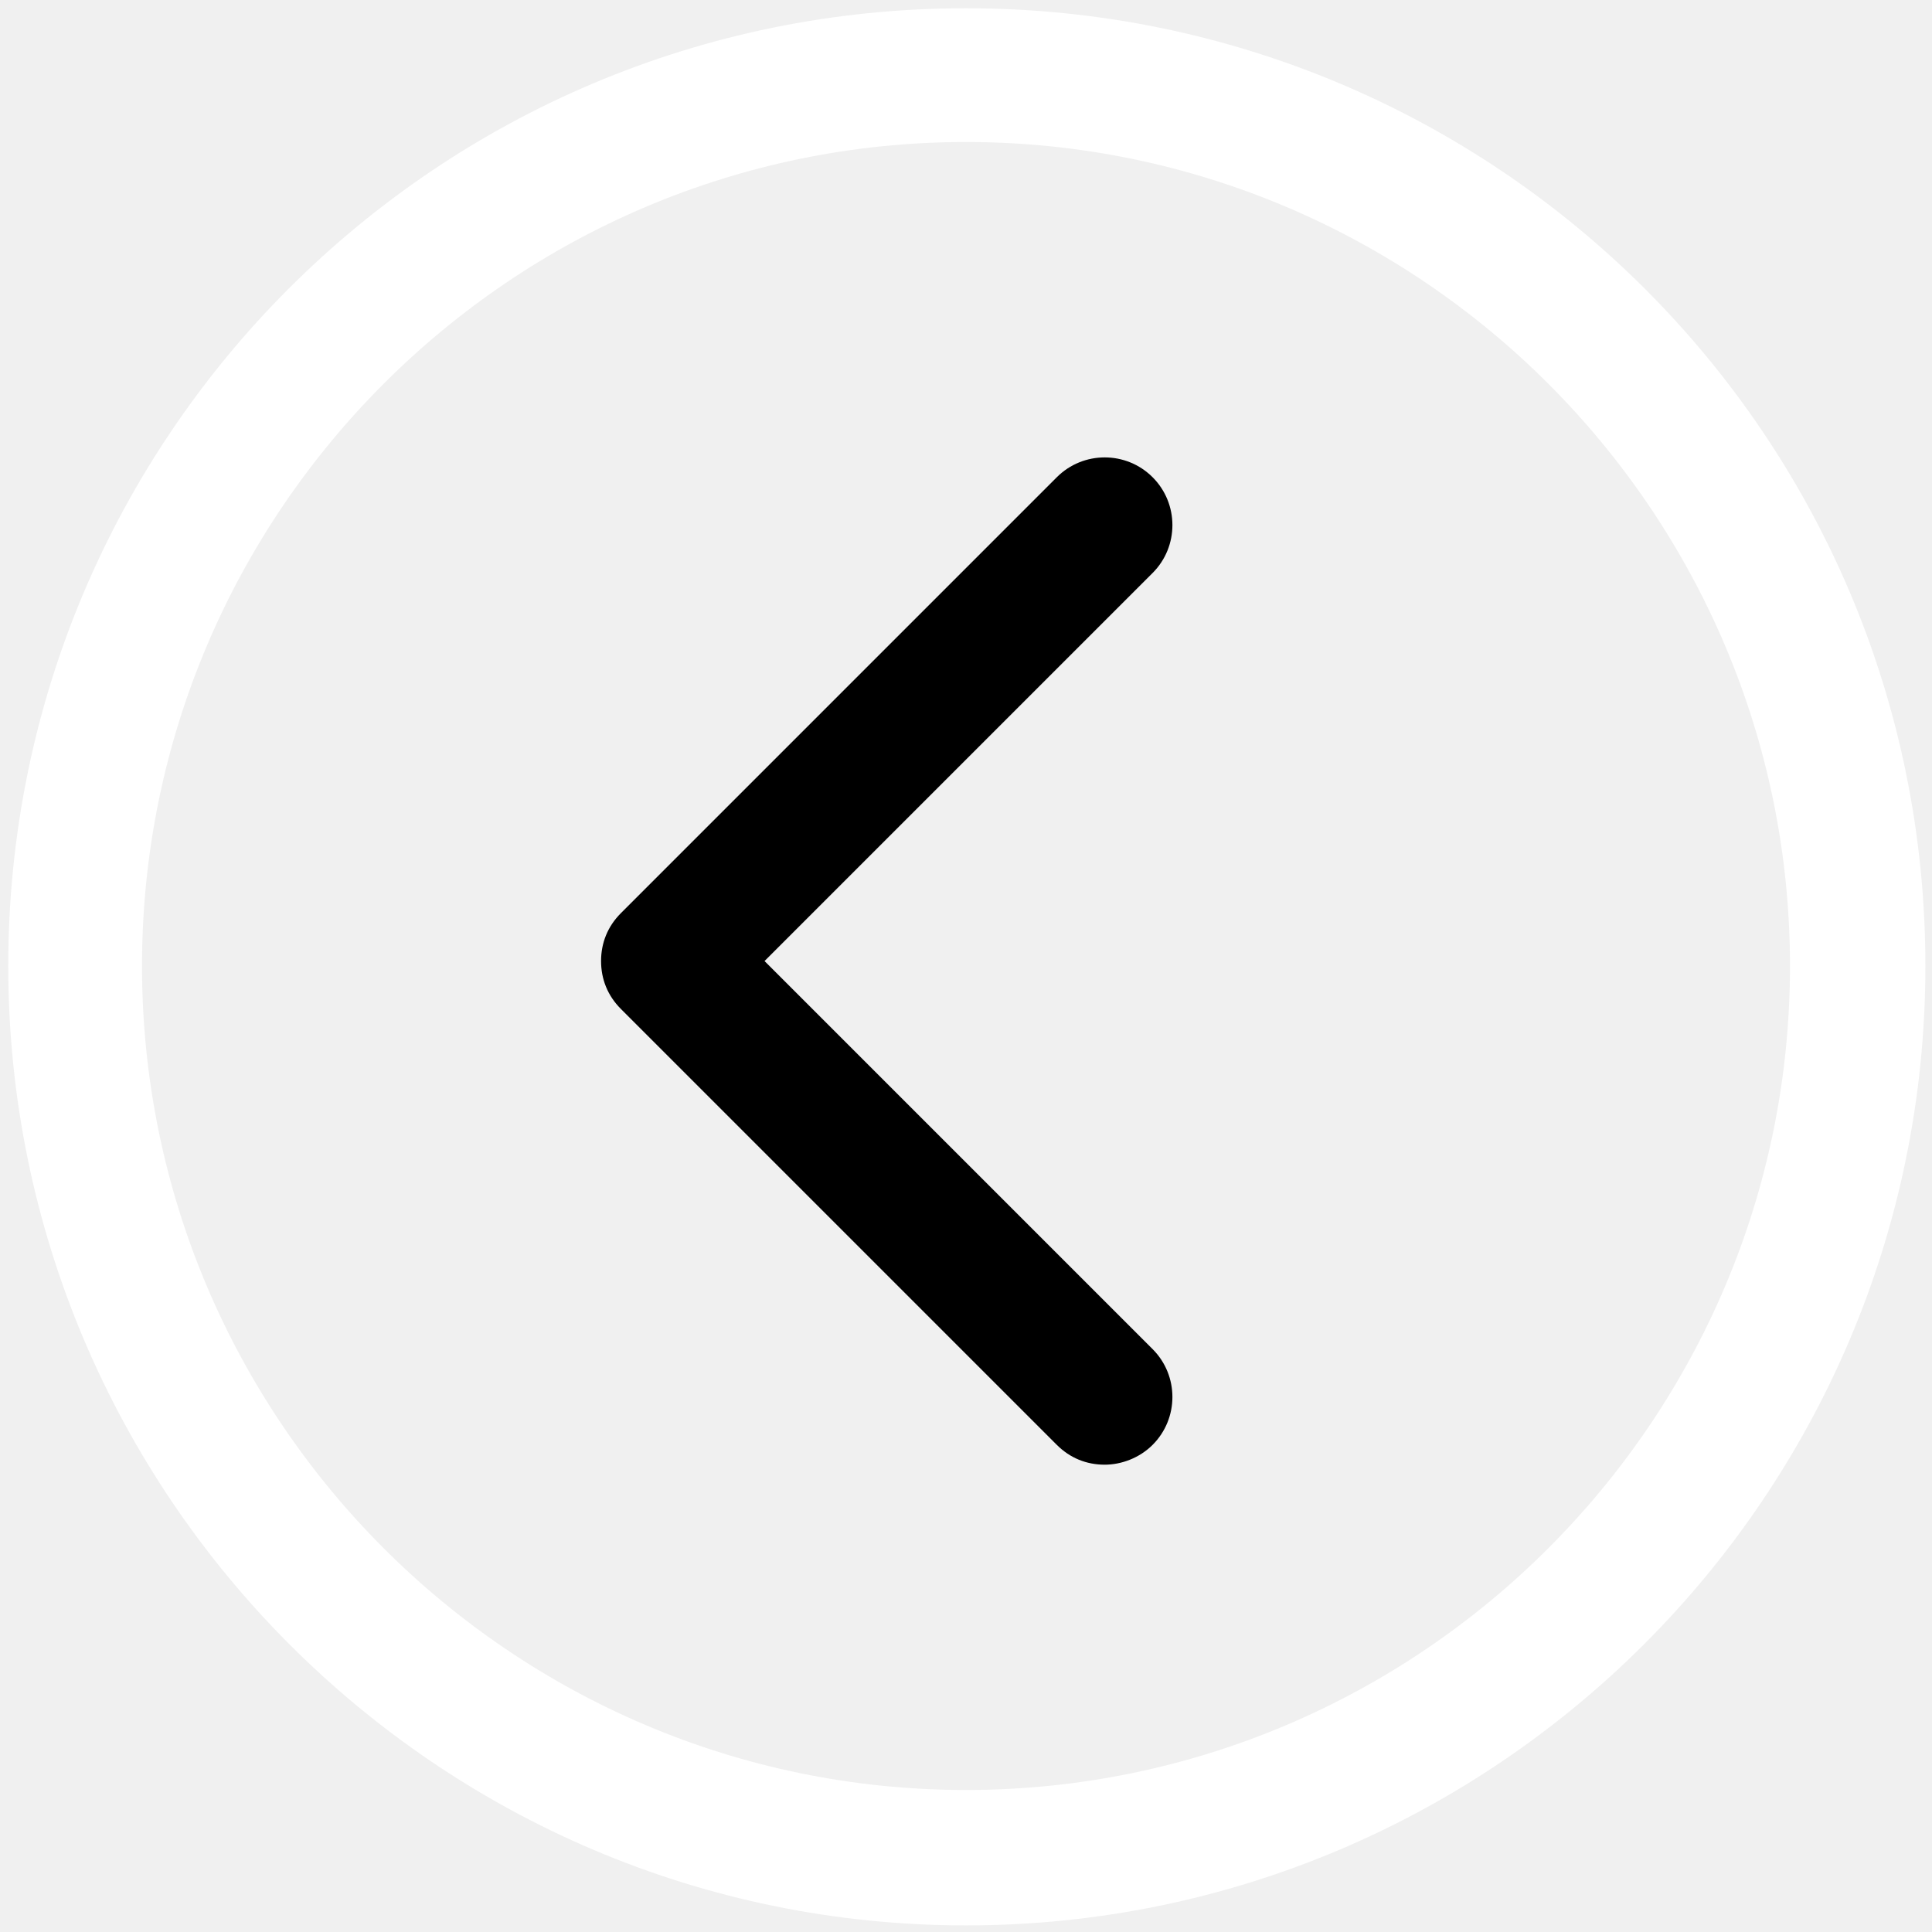
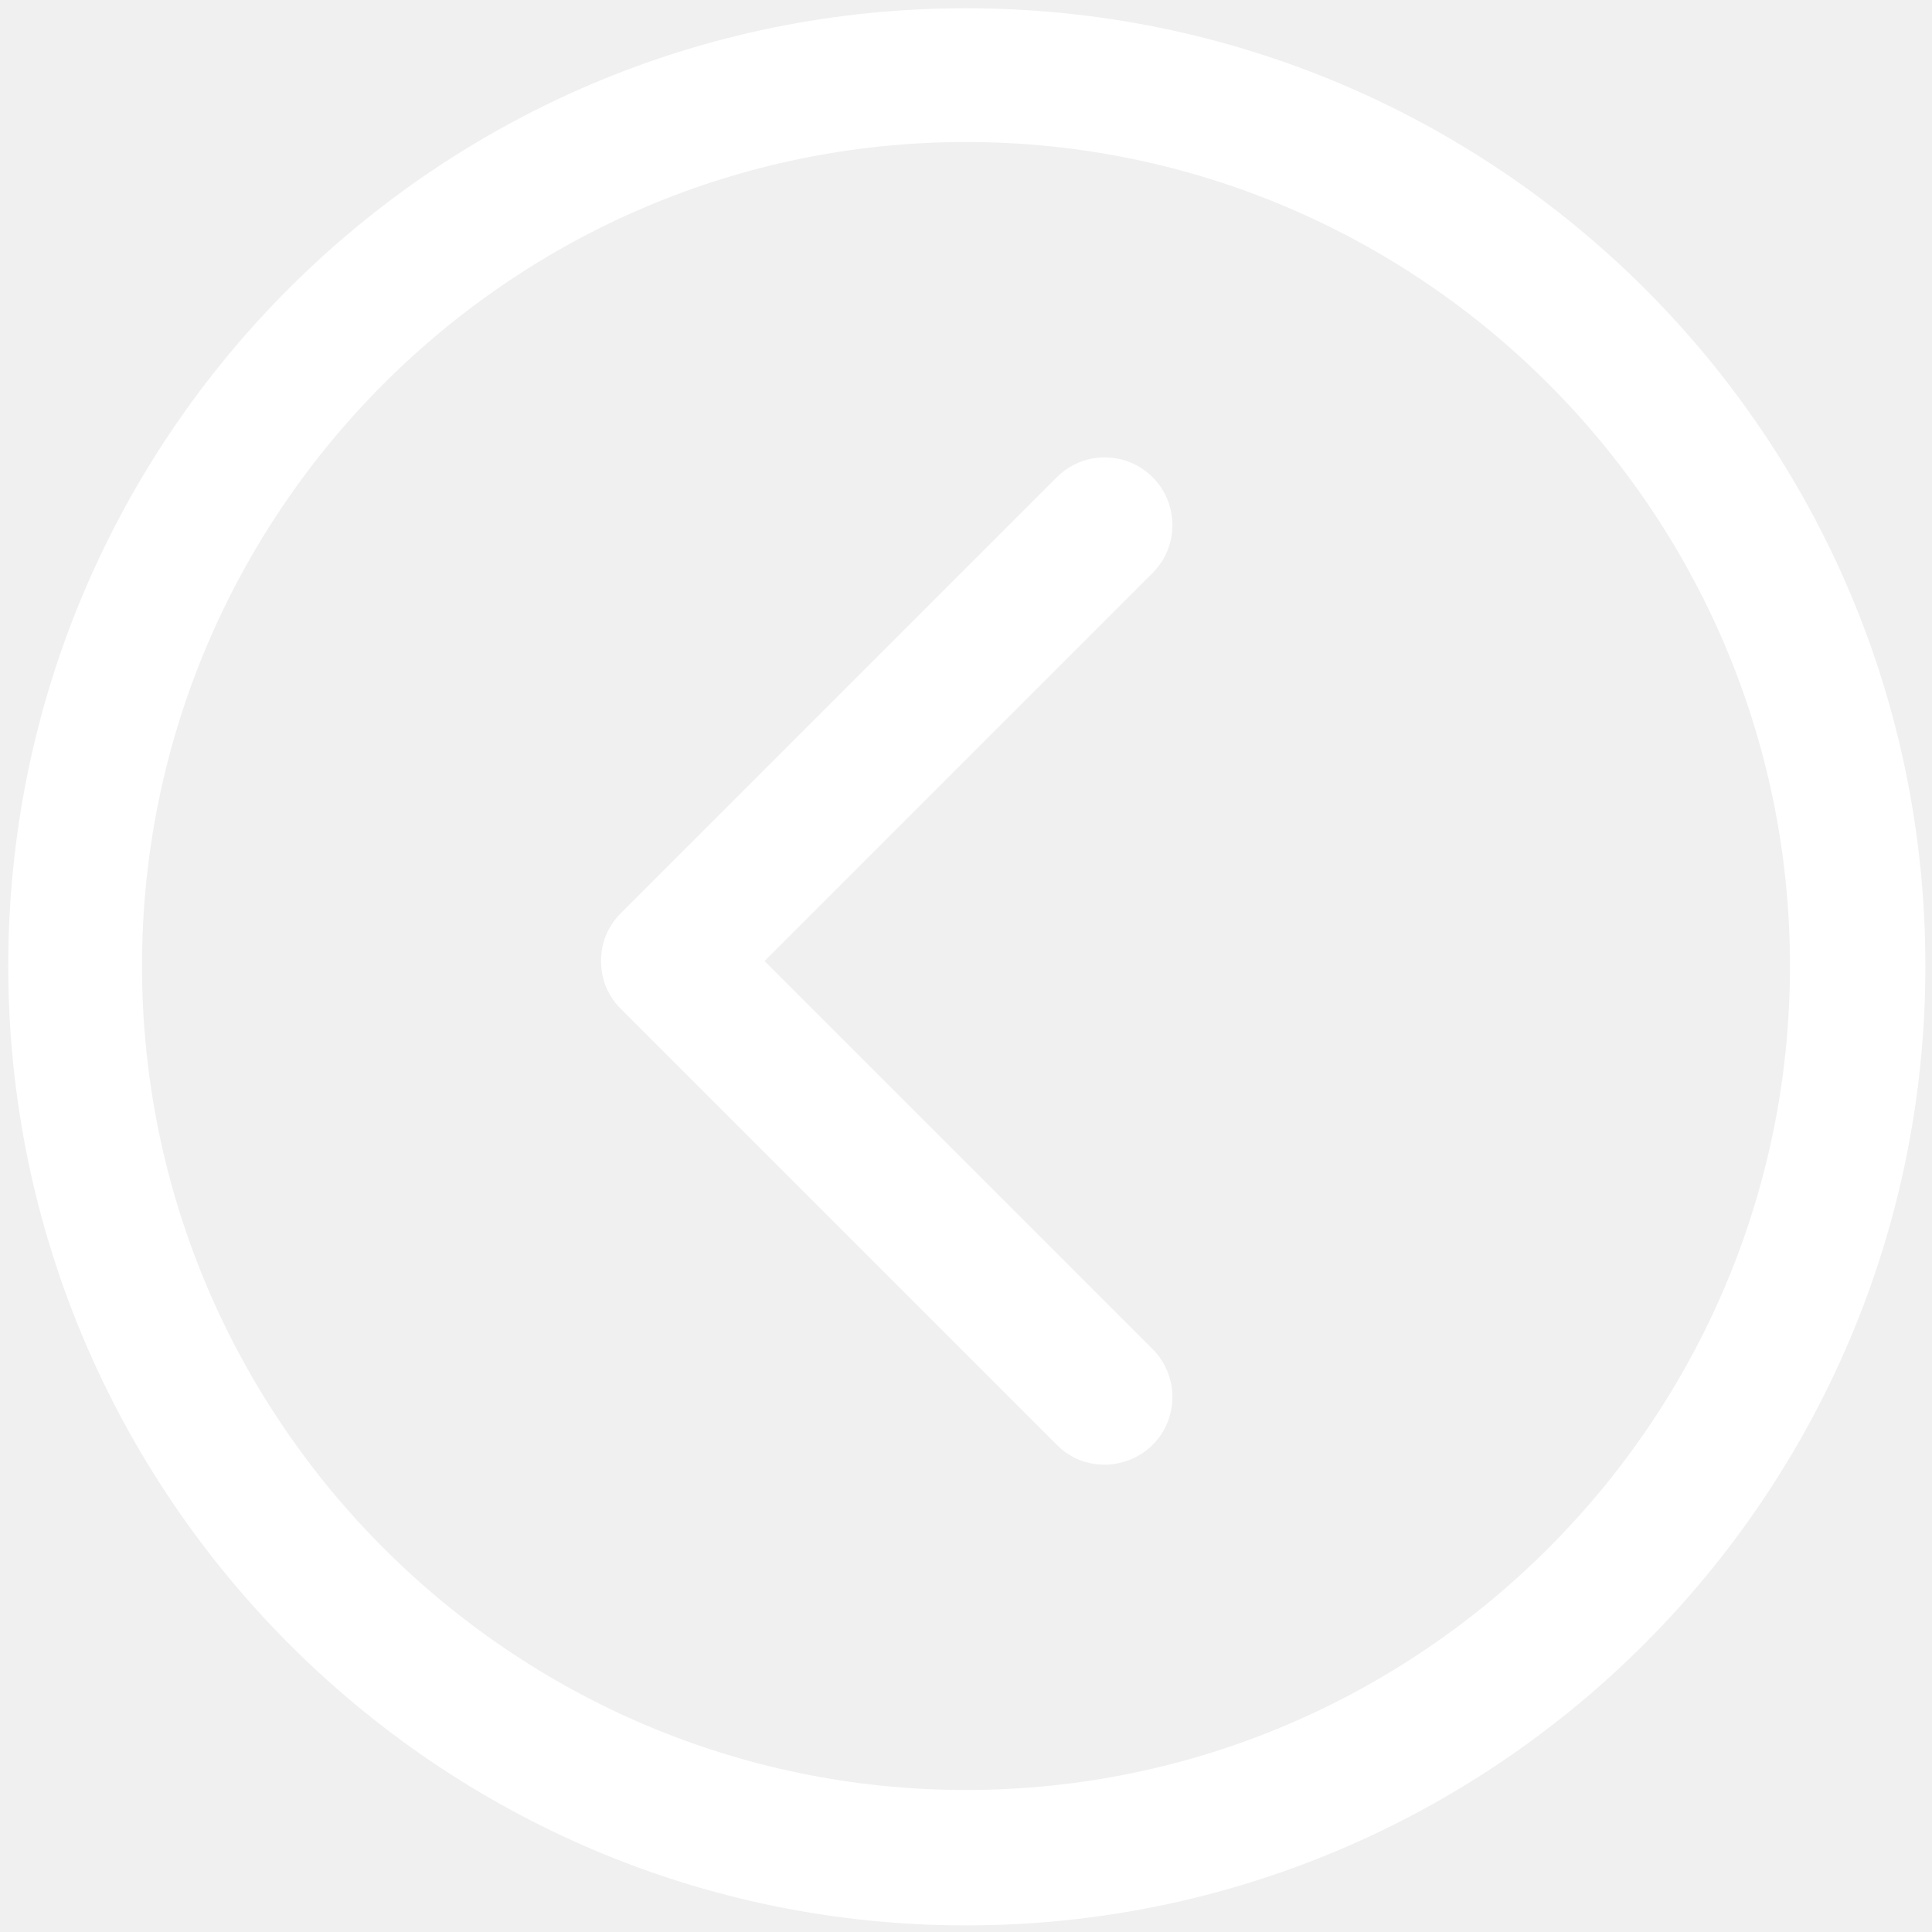
<svg xmlns="http://www.w3.org/2000/svg" width="800px" height="800px" viewBox="0 0 117 117" version="1.1" fill="#000000">
  <g id="SVGRepo_bgCarrier" stroke-width="0" />
  <g id="SVGRepo_tracerCarrier" stroke-linecap="round" stroke-linejoin="round" />
  <g id="SVGRepo_iconCarrier">
    <defs />
    <g fill="none" fill-rule="evenodd" id="Page-1" stroke="none" stroke-width="1">
      <g fill-rule="nonzero" id="left-arrow">
        <path d="M58.5,116.6 C90.5,116.6 116.6,90.6 116.6,58.5 C116.6,26.4 90.6,0.5 58.5,0.5 C26.4,0.5 0.5,26.5 0.5,58.5 C0.5,90.5 26.5,116.6 58.5,116.6 Z M58.5,8.6 C86,8.6 108.4,31 108.4,58.5 C108.4,86 86,108.4 58.5,108.4 C31,108.4 8.6,86 8.6,58.5 C8.6,31 31,8.6 58.5,8.6 Z" fill="#ffffff" id="Shape" />
-         <path d="M64,87.5 C64.8,88.3 65.8,88.7 66.9,88.7 C67.9,88.7 69,88.3 69.8,87.5 C71.4,85.9 71.4,83.3 69.8,81.7 L46.3,58.2 L69.8,34.7 C71.4,33.1 71.4,30.5 69.8,28.9 C68.2,27.3 65.6,27.3 64,28.9 L37.6,55.3 C36.8,56.1 36.4,57.1 36.4,58.2 C36.4,59.3 36.8,60.3 37.6,61.1 L64,87.5 Z" fill="#000000" id="Shape" />
+         <path d="M64,87.5 C64.8,88.3 65.8,88.7 66.9,88.7 C67.9,88.7 69,88.3 69.8,87.5 C71.4,85.9 71.4,83.3 69.8,81.7 L46.3,58.2 L69.8,34.7 C71.4,33.1 71.4,30.5 69.8,28.9 C68.2,27.3 65.6,27.3 64,28.9 L37.6,55.3 C36.8,56.1 36.4,57.1 36.4,58.2 C36.4,59.3 36.8,60.3 37.6,61.1 L64,87.5 Z" fill="#ffffff" id="Shape" />
      </g>
    </g>
  </g>
</svg>
